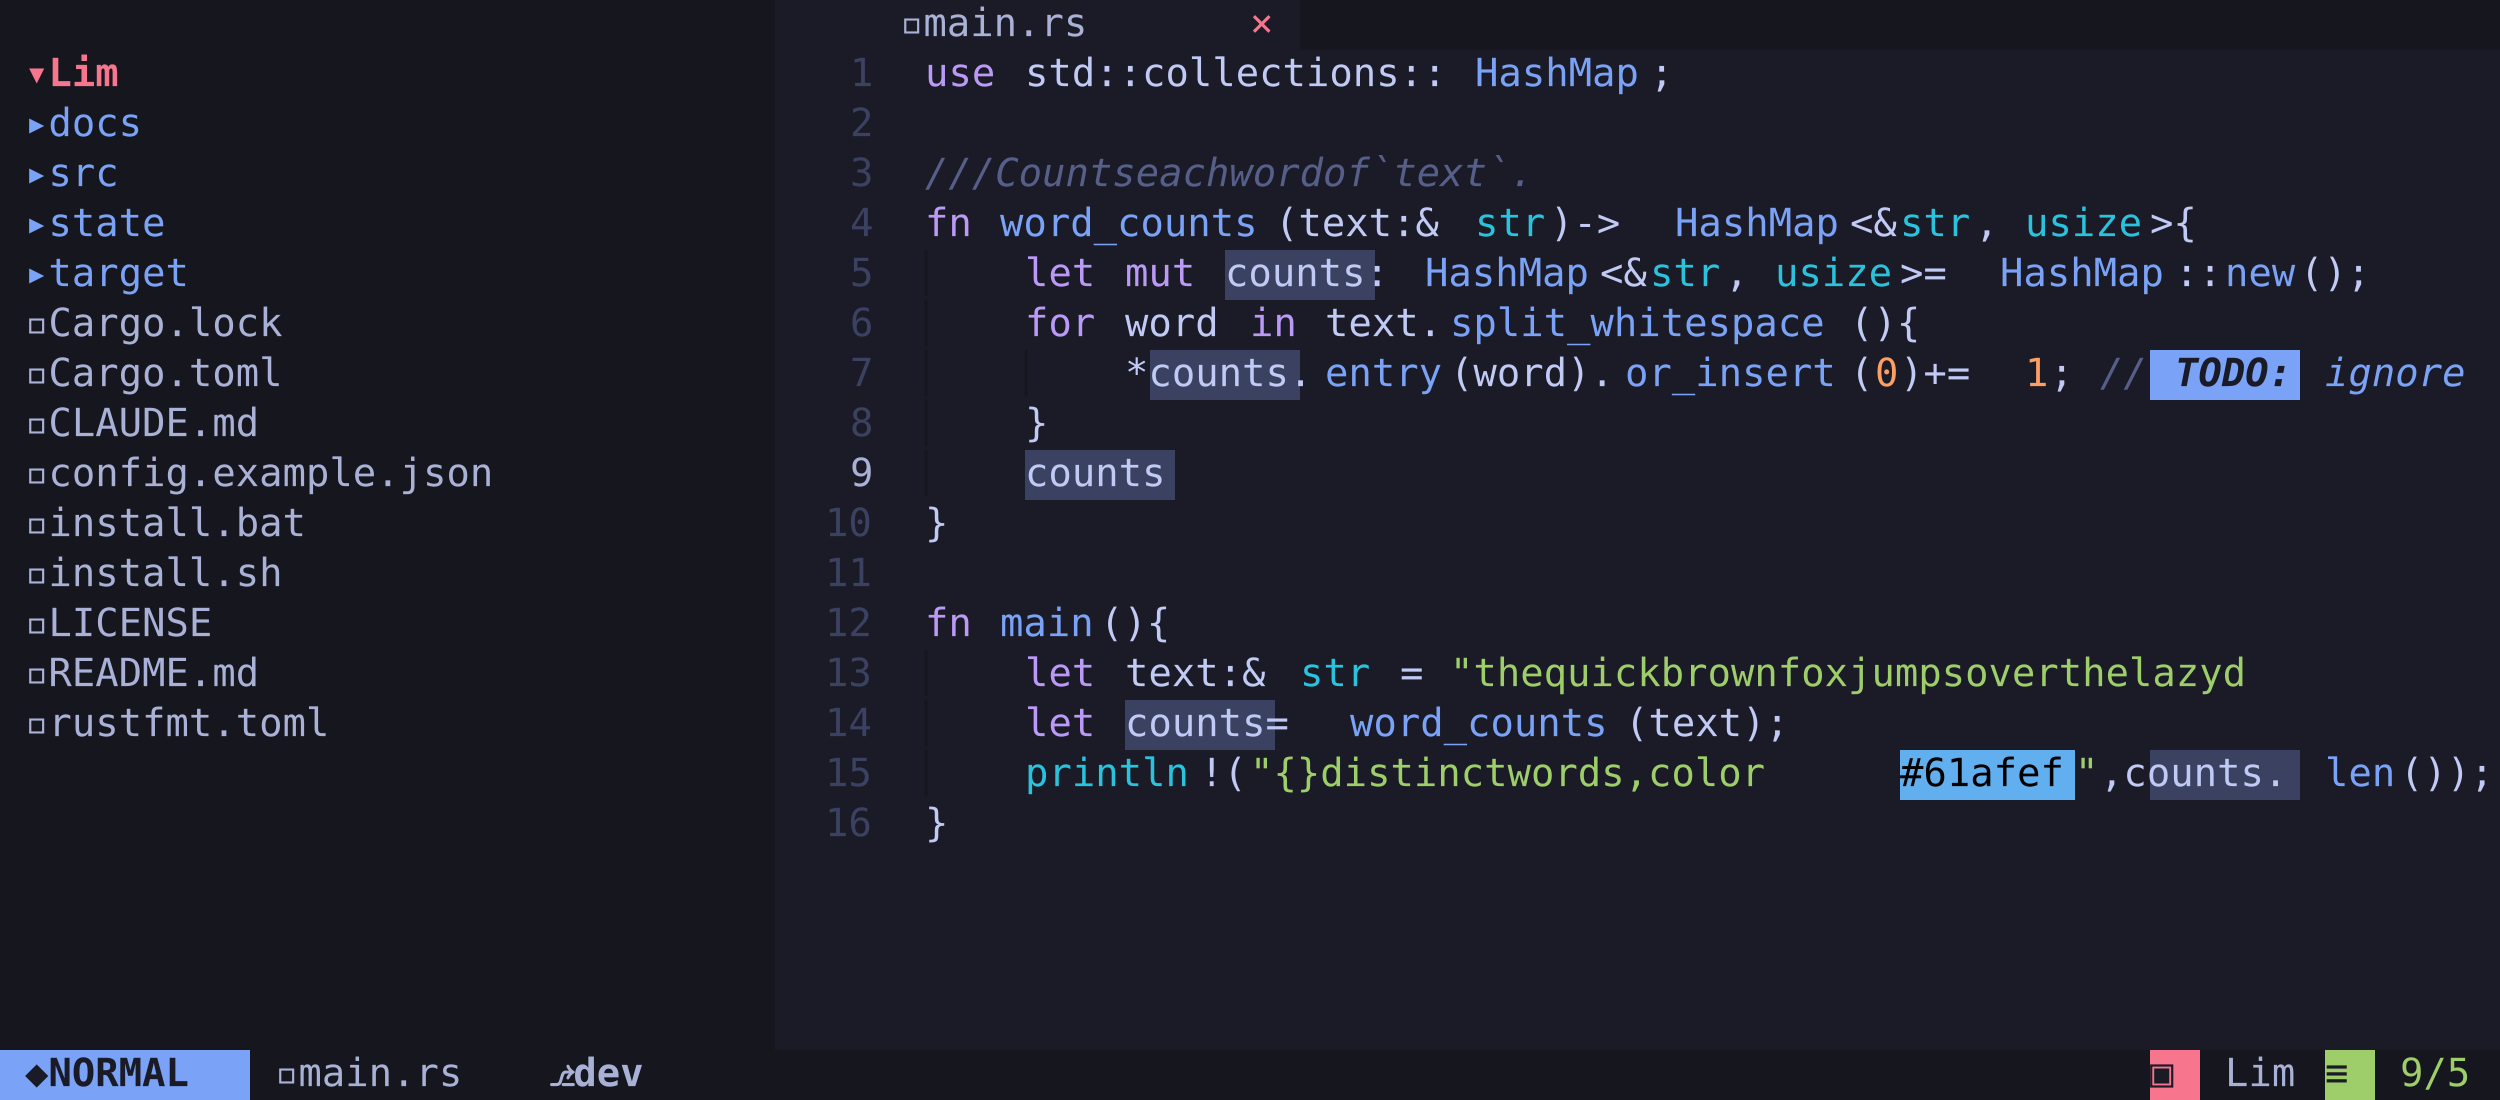
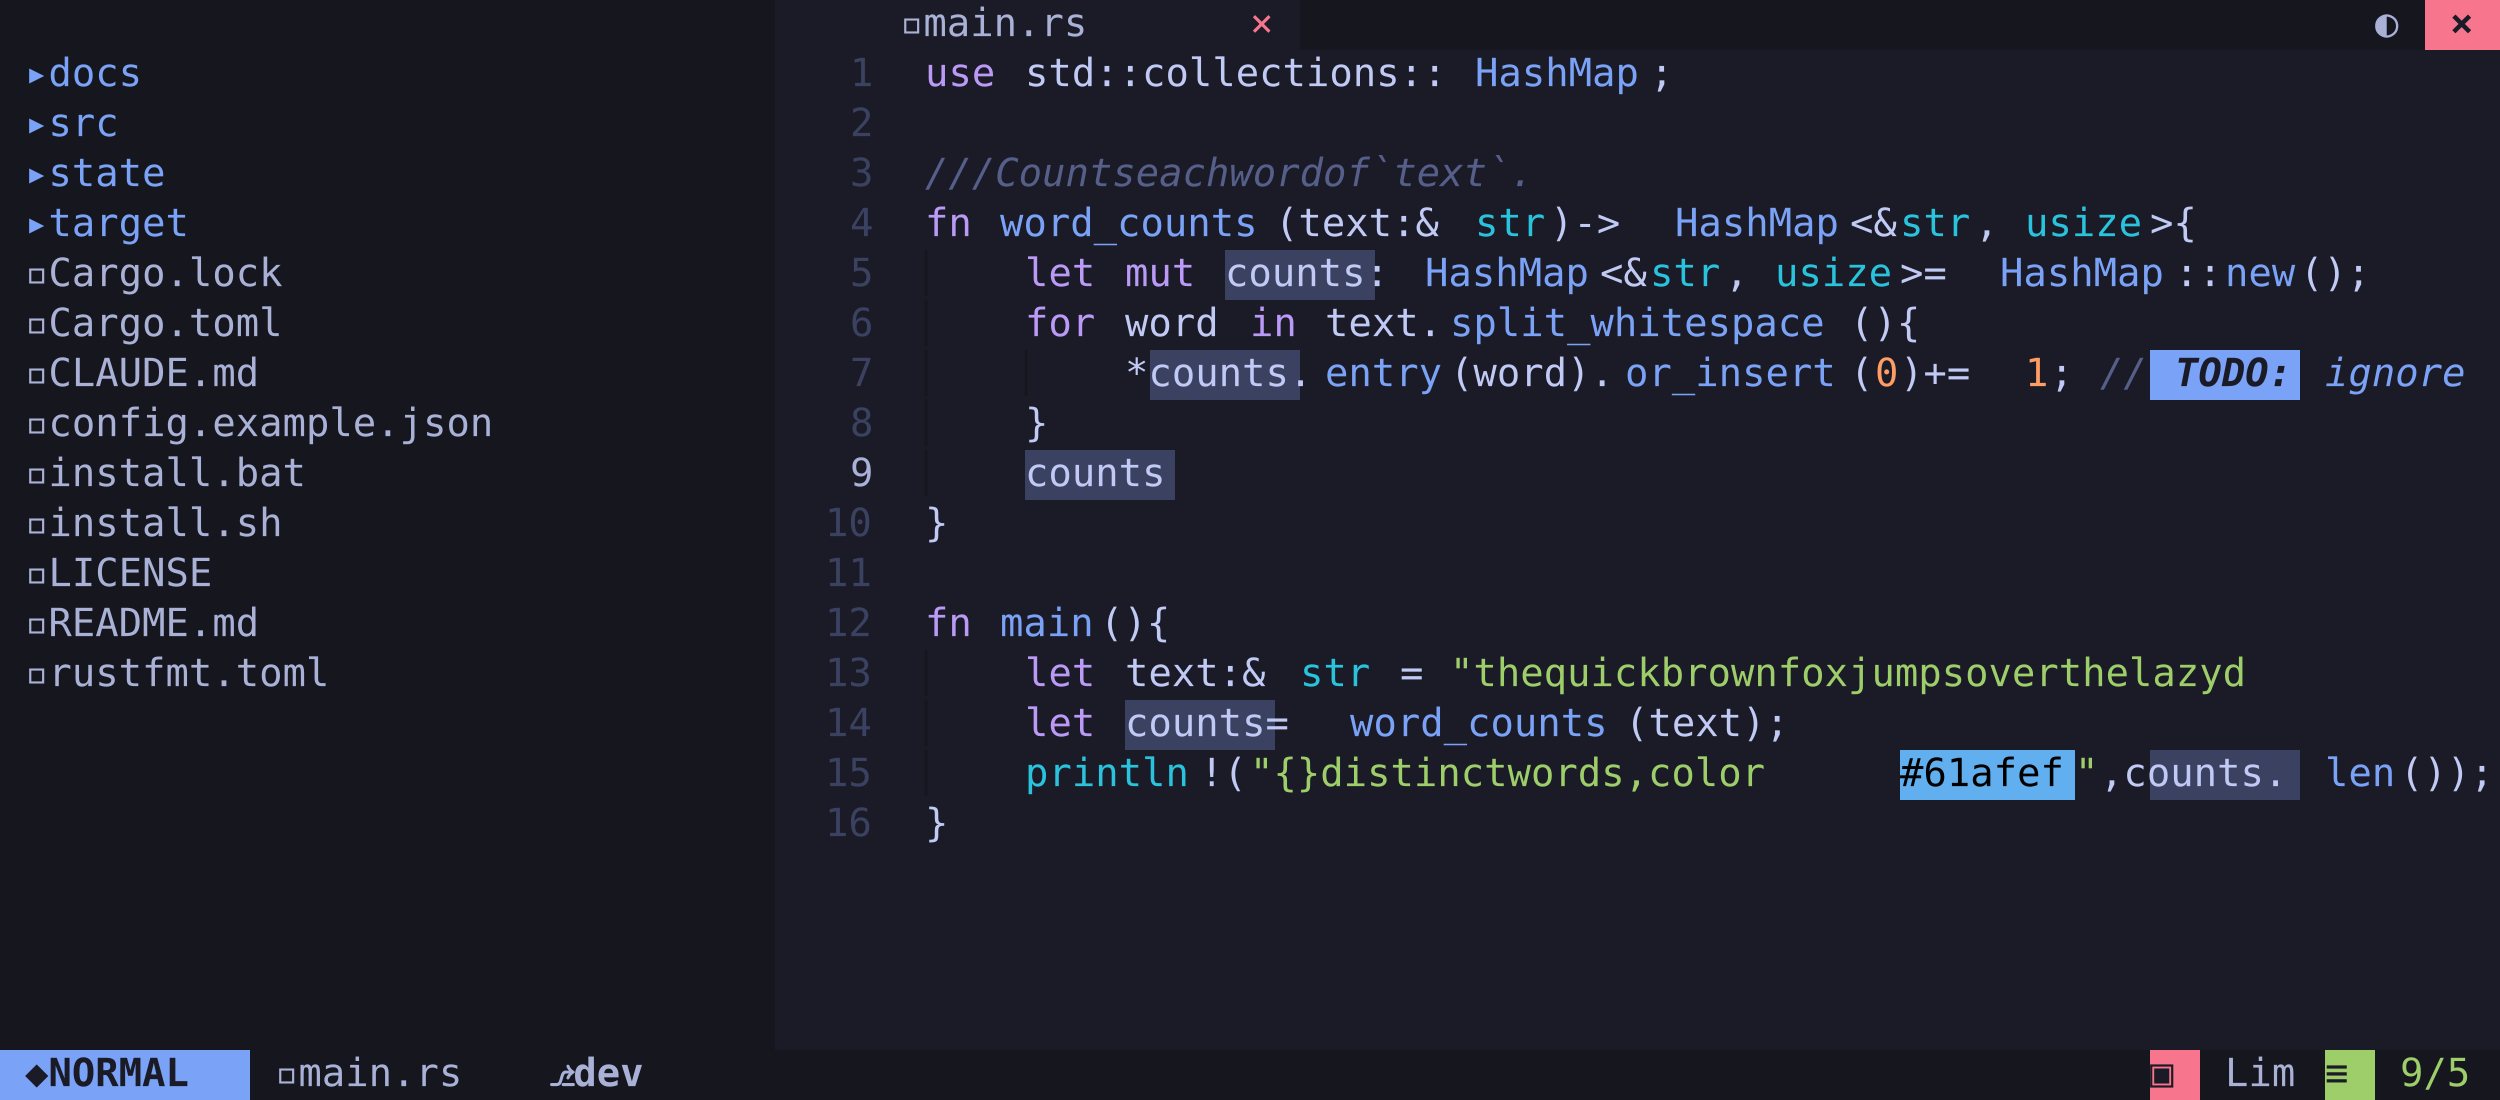
<svg xmlns="http://www.w3.org/2000/svg" width="900" height="396" viewBox="0 0 900 396" font-family="'JetBrainsMono Nerd Font','Symbols Nerd Font','Cascadia Code',Consolas,monospace" font-size="14" xml:space="preserve">
  <rect x="0" y="0" width="279" height="18" fill="#16161e" />
  <rect x="279" y="0" width="189" height="18" fill="#1a1b26" />
-   <rect x="468" y="0" width="432" height="18" fill="#15161e" />
+   <rect x="468" y="0" width="405" height="18" fill="#15161e" />
+   <rect x="873" y="0" width="27" height="18" fill="#f7768e" />
  <text x="324 342 351 360 369 378 387 396" y="13" fill="#a9b1d6">▫main.rs</text>
  <text x="450" y="13" fill="#f7768e">×</text>
+   <text x="855" y="13" fill="#a9b1d6" font-weight="bold">◐</text>
+   <text x="882" y="13" fill="#1a1b26" font-weight="bold">×</text>
  <rect x="0" y="18" width="279" height="18" fill="#16161e" />
  <rect x="279" y="18" width="621" height="18" fill="#1a1b26" />
-   <text x="9 27 36 45" y="31" fill="#f7768e" font-weight="bold">▾Lim</text>
+   <text x="9 27 36 45 54" y="31" fill="#7aa2f7">▸docs</text>
  <text x="270" y="31" fill="#16161e">│</text>
  <text x="306" y="31" fill="#3b4261">1</text>
  <text x="333 342 351" y="31" fill="#bb9af7">use</text>
  <text x="369 378 387 396 405 414 423 432 441 450 459 468 477 486 495 504 513 522" y="31" fill="#c0caf5">std::collections::</text>
  <text x="531 540 549 558 567 576 585" y="31" fill="#7aa2f7">HashMap</text>
  <text x="594" y="31" fill="#c0caf5">;</text>
  <rect x="0" y="36" width="279" height="18" fill="#16161e" />
  <rect x="279" y="36" width="621" height="18" fill="#1a1b26" />
-   <text x="9 27 36 45 54" y="49" fill="#7aa2f7">▸docs</text>
+   <text x="9 27 36 45" y="49" fill="#7aa2f7">▸src</text>
  <text x="270" y="49" fill="#16161e">│</text>
  <text x="306" y="49" fill="#3b4261">2</text>
  <rect x="0" y="54" width="279" height="18" fill="#16161e" />
  <rect x="279" y="54" width="621" height="18" fill="#1a1b26" />
-   <text x="9 27 36 45" y="67" fill="#7aa2f7">▸src</text>
+   <text x="9 27 36 45 54 63" y="67" fill="#7aa2f7">▸state</text>
  <text x="270" y="67" fill="#16161e">│</text>
  <text x="306" y="67" fill="#3b4261">3</text>
  <text x="333 342 351 369 378 387 396 405 414 432 441 450 459 477 486 495 504 522 531 549 558 567 576 585 594 603" y="67" fill="#565f89" font-style="italic">///Countseachwordof`text`.</text>
  <rect x="0" y="72" width="279" height="18" fill="#16161e" />
  <rect x="279" y="72" width="621" height="18" fill="#1a1b26" />
-   <text x="9 27 36 45 54 63" y="85" fill="#7aa2f7">▸state</text>
+   <text x="9 27 36 45 54 63 72" y="85" fill="#7aa2f7">▸target</text>
  <text x="270" y="85" fill="#16161e">│</text>
  <text x="306" y="85" fill="#3b4261">4</text>
  <text x="333 342" y="85" fill="#bb9af7">fn</text>
  <text x="360 369 378 387 396 405 414 423 432 441 450" y="85" fill="#7aa2f7">word_counts</text>
  <text x="459 468 477 486 495 504 522" y="85" fill="#c0caf5">(text:&amp;</text>
  <text x="531 540 549" y="85" fill="#2ac3de">str</text>
  <text x="558 576 585" y="85" fill="#c0caf5">)-&gt;</text>
  <text x="603 612 621 630 639 648 657" y="85" fill="#7aa2f7">HashMap</text>
  <text x="666 675" y="85" fill="#c0caf5">&lt;&amp;</text>
  <text x="684 693 702" y="85" fill="#2ac3de">str</text>
  <text x="711" y="85" fill="#c0caf5">,</text>
  <text x="729 738 747 756 765" y="85" fill="#2ac3de">usize</text>
  <text x="774 792" y="85" fill="#c0caf5">&gt;{</text>
  <rect x="0" y="90" width="279" height="18" fill="#16161e" />
  <rect x="279" y="90" width="162" height="18" fill="#1a1b26" />
  <rect x="441" y="90" width="54" height="18" fill="#3b4261" />
  <rect x="495" y="90" width="405" height="18" fill="#1a1b26" />
-   <text x="9 27 36 45 54 63 72" y="103" fill="#7aa2f7">▸target</text>
+   <text x="9 27 36 45 54 63 72 81 90 99 108" y="103" fill="#a9b1d6">▫Cargo.lock</text>
  <text x="270" y="103" fill="#16161e">│</text>
  <text x="306" y="103" fill="#3b4261">5</text>
  <text x="333" y="103" fill="#15161e">▏</text>
  <text x="369 378 387" y="103" fill="#bb9af7">let</text>
  <text x="405 414 423" y="103" fill="#bb9af7">mut</text>
  <text x="441 450 459 468 477 486 495" y="103" fill="#c0caf5">counts:</text>
  <text x="513 522 531 540 549 558 567" y="103" fill="#7aa2f7">HashMap</text>
  <text x="576 585" y="103" fill="#c0caf5">&lt;&amp;</text>
  <text x="594 603 612" y="103" fill="#2ac3de">str</text>
  <text x="621" y="103" fill="#c0caf5">,</text>
  <text x="639 648 657 666 675" y="103" fill="#2ac3de">usize</text>
  <text x="684 702" y="103" fill="#c0caf5">&gt;=</text>
  <text x="720 729 738 747 756 765 774" y="103" fill="#7aa2f7">HashMap</text>
  <text x="783 792" y="103" fill="#c0caf5">::</text>
  <text x="801 810 819" y="103" fill="#7aa2f7">new</text>
  <text x="828 837 846" y="103" fill="#c0caf5">();</text>
  <rect x="0" y="108" width="279" height="18" fill="#16161e" />
  <rect x="279" y="108" width="621" height="18" fill="#1a1b26" />
-   <text x="9 27 36 45 54 63 72 81 90 99 108" y="121" fill="#a9b1d6">▫Cargo.lock</text>
+   <text x="9 27 36 45 54 63 72 81 90 99 108" y="121" fill="#a9b1d6">▫Cargo.toml</text>
  <text x="270" y="121" fill="#16161e">│</text>
  <text x="306" y="121" fill="#3b4261">6</text>
  <text x="333" y="121" fill="#15161e">▏</text>
  <text x="369 378 387" y="121" fill="#bb9af7">for</text>
  <text x="405 414 423 432" y="121" fill="#c0caf5">word</text>
  <text x="450 459" y="121" fill="#bb9af7">in</text>
  <text x="477 486 495 504 513" y="121" fill="#c0caf5">text.</text>
  <text x="522 531 540 549 558 567 576 585 594 603 612 621 630 639 648 657" y="121" fill="#7aa2f7">split_whitespace</text>
  <text x="666 675 693" y="121" fill="#c0caf5">(){</text>
  <rect x="0" y="126" width="279" height="18" fill="#16161e" />
  <rect x="279" y="126" width="135" height="18" fill="#1a1b26" />
  <rect x="414" y="126" width="54" height="18" fill="#3b4261" />
  <rect x="468" y="126" width="306" height="18" fill="#1a1b26" />
  <rect x="774" y="126" width="54" height="18" fill="#7aa2f7" />
  <rect x="828" y="126" width="72" height="18" fill="#1a1b26" />
-   <text x="9 27 36 45 54 63 72 81 90 99 108" y="139" fill="#a9b1d6">▫Cargo.toml</text>
+   <text x="9 27 36 45 54 63 72 81 90 99" y="139" fill="#a9b1d6">▫CLAUDE.md</text>
  <text x="270" y="139" fill="#16161e">│</text>
  <text x="306" y="139" fill="#3b4261">7</text>
  <text x="333" y="139" fill="#15161e">▏</text>
  <text x="369" y="139" fill="#15161e">▏</text>
  <text x="405 414 423 432 441 450 459 468" y="139" fill="#c0caf5">*counts.</text>
  <text x="477 486 495 504 513" y="139" fill="#7aa2f7">entry</text>
  <text x="522 531 540 549 558 567 576" y="139" fill="#c0caf5">(word).</text>
  <text x="585 594 603 612 621 630 639 648 657" y="139" fill="#7aa2f7">or_insert</text>
  <text x="666" y="139" fill="#c0caf5">(</text>
  <text x="675" y="139" fill="#ff9e64">0</text>
  <text x="684 702 711" y="139" fill="#c0caf5">)+=</text>
  <text x="729" y="139" fill="#ff9e64">1</text>
  <text x="738" y="139" fill="#c0caf5">;</text>
  <text x="756 765" y="139" fill="#565f89" font-style="italic">//</text>
  <text x="783 792 801 810 819" y="139" fill="#1a1b26" font-weight="bold" font-style="italic">TODO:</text>
  <text x="837 846 855 864 873 882" y="139" fill="#7aa2f7" font-style="italic">ignore</text>
  <rect x="0" y="144" width="279" height="18" fill="#16161e" />
  <rect x="279" y="144" width="621" height="18" fill="#1a1b26" />
-   <text x="9 27 36 45 54 63 72 81 90 99" y="157" fill="#a9b1d6">▫CLAUDE.md</text>
+   <text x="9 27 36 45 54 63 72 81 90 99 108 117 126 135 144 153 162 171 180 189" y="157" fill="#a9b1d6">▫config.example.json</text>
  <text x="270" y="157" fill="#16161e">│</text>
  <text x="306" y="157" fill="#3b4261">8</text>
  <text x="333" y="157" fill="#15161e">▏</text>
  <text x="369" y="157" fill="#c0caf5">}</text>
  <rect x="0" y="162" width="279" height="18" fill="#16161e" />
  <rect x="279" y="162" width="90" height="18" fill="#1a1b26" />
  <rect x="369" y="162" width="54" height="18" fill="#3b4261" />
  <rect x="423" y="162" width="477" height="18" fill="#1a1b26" />
-   <text x="9 27 36 45 54 63 72 81 90 99 108 117 126 135 144 153 162 171 180 189" y="175" fill="#a9b1d6">▫config.example.json</text>
+   <text x="9 27 36 45 54 63 72 81 90 99 108 117" y="175" fill="#a9b1d6">▫install.bat</text>
  <text x="270" y="175" fill="#16161e">│</text>
  <text x="306" y="175" fill="#a9b1d6">9</text>
  <text x="333" y="175" fill="#15161e">▏</text>
  <text x="369 378 387 396 405 414" y="175" fill="#c0caf5">counts</text>
  <rect x="0" y="180" width="279" height="18" fill="#16161e" />
  <rect x="279" y="180" width="621" height="18" fill="#1a1b26" />
-   <text x="9 27 36 45 54 63 72 81 90 99 108 117" y="193" fill="#a9b1d6">▫install.bat</text>
+   <text x="9 27 36 45 54 63 72 81 90 99 108" y="193" fill="#a9b1d6">▫install.sh</text>
  <text x="270" y="193" fill="#16161e">│</text>
  <text x="297 306" y="193" fill="#3b4261">10</text>
  <text x="333" y="193" fill="#c0caf5">}</text>
  <rect x="0" y="198" width="279" height="18" fill="#16161e" />
  <rect x="279" y="198" width="621" height="18" fill="#1a1b26" />
-   <text x="9 27 36 45 54 63 72 81 90 99 108" y="211" fill="#a9b1d6">▫install.sh</text>
+   <text x="9 27 36 45 54 63 72 81" y="211" fill="#a9b1d6">▫LICENSE</text>
  <text x="270" y="211" fill="#16161e">│</text>
  <text x="297 306" y="211" fill="#3b4261">11</text>
  <rect x="0" y="216" width="279" height="18" fill="#16161e" />
  <rect x="279" y="216" width="621" height="18" fill="#1a1b26" />
-   <text x="9 27 36 45 54 63 72 81" y="229" fill="#a9b1d6">▫LICENSE</text>
+   <text x="9 27 36 45 54 63 72 81 90 99" y="229" fill="#a9b1d6">▫README.md</text>
  <text x="270" y="229" fill="#16161e">│</text>
  <text x="297 306" y="229" fill="#3b4261">12</text>
  <text x="333 342" y="229" fill="#bb9af7">fn</text>
  <text x="360 369 378 387" y="229" fill="#7aa2f7">main</text>
  <text x="396 405 423" y="229" fill="#c0caf5">(){</text>
  <rect x="0" y="234" width="279" height="18" fill="#16161e" />
  <rect x="279" y="234" width="621" height="18" fill="#1a1b26" />
-   <text x="9 27 36 45 54 63 72 81 90 99" y="247" fill="#a9b1d6">▫README.md</text>
+   <text x="9 27 36 45 54 63 72 81 90 99 108 117 126" y="247" fill="#a9b1d6">▫rustfmt.toml</text>
  <text x="270" y="247" fill="#16161e">│</text>
  <text x="297 306" y="247" fill="#3b4261">13</text>
  <text x="333" y="247" fill="#15161e">▏</text>
  <text x="369 378 387" y="247" fill="#bb9af7">let</text>
  <text x="405 414 423 432 441 459" y="247" fill="#c0caf5">text:&amp;</text>
  <text x="468 477 486" y="247" fill="#2ac3de">str</text>
  <text x="504" y="247" fill="#c0caf5">=</text>
  <text x="522 531 540 549 567 576 585 594 603 621 630 639 648 657 675 684 693 711 720 729 738 747 765 774 783 792 810 819 828 846 855 864 873 891" y="247" fill="#9ece6a">"thequickbrownfoxjumpsoverthelazyd</text>
  <rect x="0" y="252" width="279" height="18" fill="#16161e" />
  <rect x="279" y="252" width="126" height="18" fill="#1a1b26" />
  <rect x="405" y="252" width="54" height="18" fill="#3b4261" />
  <rect x="459" y="252" width="441" height="18" fill="#1a1b26" />
-   <text x="9 27 36 45 54 63 72 81 90 99 108 117 126" y="265" fill="#a9b1d6">▫rustfmt.toml</text>
  <text x="270" y="265" fill="#16161e">│</text>
  <text x="297 306" y="265" fill="#3b4261">14</text>
  <text x="333" y="265" fill="#15161e">▏</text>
  <text x="369 378 387" y="265" fill="#bb9af7">let</text>
  <text x="405 414 423 432 441 450 468" y="265" fill="#c0caf5">counts=</text>
  <text x="486 495 504 513 522 531 540 549 558 567 576" y="265" fill="#7aa2f7">word_counts</text>
  <text x="585 594 603 612 621 630 639" y="265" fill="#c0caf5">(text);</text>
  <rect x="0" y="270" width="279" height="18" fill="#16161e" />
  <rect x="279" y="270" width="405" height="18" fill="#1a1b26" />
  <rect x="684" y="270" width="63" height="18" fill="#61afef" />
  <rect x="747" y="270" width="27" height="18" fill="#1a1b26" />
  <rect x="774" y="270" width="54" height="18" fill="#3b4261" />
  <rect x="828" y="270" width="72" height="18" fill="#1a1b26" />
  <text x="270" y="283" fill="#16161e">│</text>
  <text x="297 306" y="283" fill="#3b4261">15</text>
  <text x="333" y="283" fill="#15161e">▏</text>
  <text x="369 378 387 396 405 414 423" y="283" fill="#2ac3de">println</text>
  <text x="432 441" y="283" fill="#c0caf5">!(</text>
  <text x="450 459 468 486 495 504 513 522 531 540 549 567 576 585 594 603 612 630 639 648 657 666" y="283" fill="#9ece6a">"{}distinctwords,color</text>
  <text x="684 693 702 711 720 729 738" y="283" fill="#000000">#61afef</text>
  <text x="747" y="283" fill="#9ece6a">"</text>
  <text x="756 774 783 792 801 810 819 828" y="283" fill="#c0caf5">,counts.</text>
  <text x="837 846 855" y="283" fill="#7aa2f7">len</text>
  <text x="864 873 882 891" y="283" fill="#c0caf5">());</text>
  <rect x="0" y="288" width="279" height="18" fill="#16161e" />
  <rect x="279" y="288" width="621" height="18" fill="#1a1b26" />
  <text x="270" y="301" fill="#16161e">│</text>
  <text x="297 306" y="301" fill="#3b4261">16</text>
  <text x="333" y="301" fill="#c0caf5">}</text>
  <rect x="0" y="306" width="279" height="18" fill="#16161e" />
  <rect x="279" y="306" width="621" height="18" fill="#1a1b26" />
  <text x="270" y="319" fill="#16161e">│</text>
  <rect x="0" y="324" width="279" height="18" fill="#16161e" />
  <rect x="279" y="324" width="621" height="18" fill="#1a1b26" />
  <text x="270" y="337" fill="#16161e">│</text>
  <rect x="0" y="342" width="279" height="18" fill="#16161e" />
  <rect x="279" y="342" width="621" height="18" fill="#1a1b26" />
  <text x="270" y="355" fill="#16161e">│</text>
  <rect x="0" y="360" width="279" height="18" fill="#16161e" />
  <rect x="279" y="360" width="621" height="18" fill="#1a1b26" />
  <text x="270" y="373" fill="#16161e">│</text>
  <rect x="0" y="378" width="90" height="18" fill="#7aa2f7" />
  <rect x="90" y="378" width="99" height="18" fill="#15161e" />
  <rect x="189" y="378" width="585" height="18" fill="#16161e" />
  <rect x="774" y="378" width="18" height="18" fill="#f7768e" />
  <rect x="792" y="378" width="45" height="18" fill="#15161e" />
  <rect x="837" y="378" width="18" height="18" fill="#9ece6a" />
  <rect x="855" y="378" width="45" height="18" fill="#15161e" />
  <text x="9 27 36 45 54 63 72" y="391" fill="#1a1b26" font-weight="bold">◆NORMAL</text>
  <text x="99 117 126 135 144 153 162 171" y="391" fill="#a9b1d6">▫main.rs</text>
  <text x="198 216 225 234" y="391" fill="#a9b1d6" font-weight="bold">⎇dev</text>
  <text x="774" y="391" fill="#1a1b26">▣</text>
  <text x="801 810 819" y="391" fill="#a9b1d6">Lim</text>
  <text x="837" y="391" fill="#1a1b26">≡</text>
  <text x="864 873 882" y="391" fill="#9ece6a">9/5</text>
</svg>
